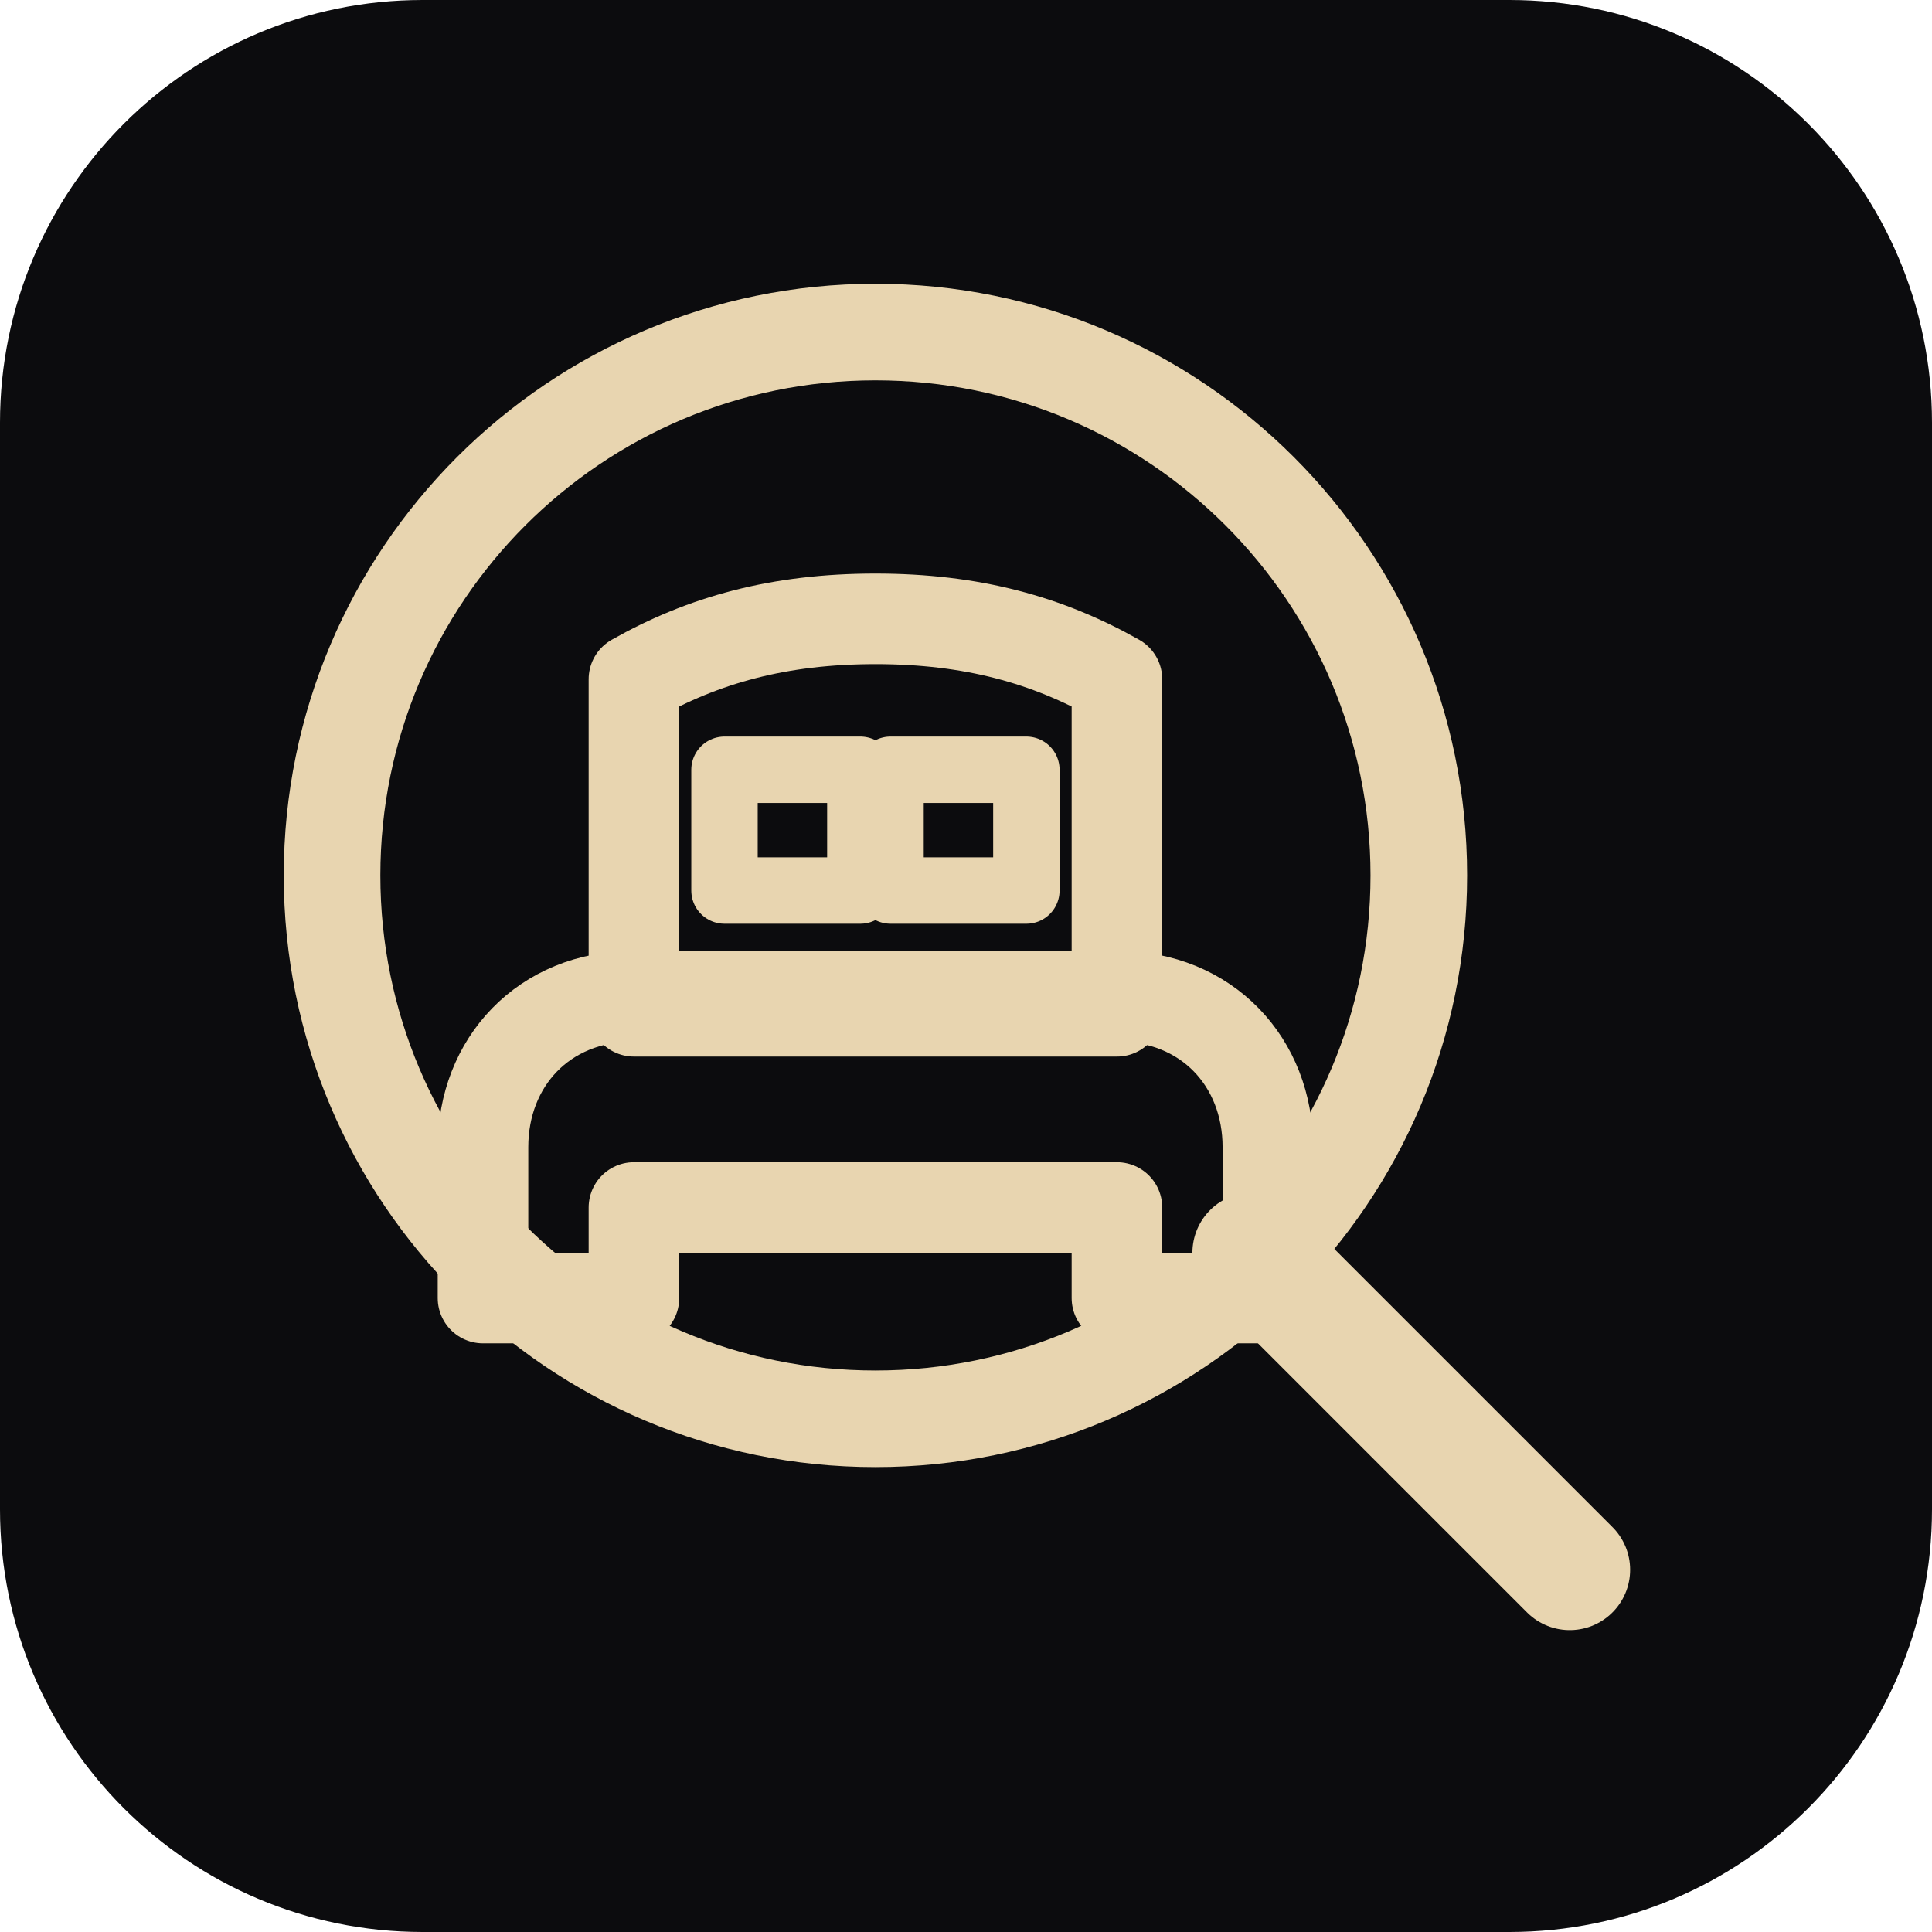
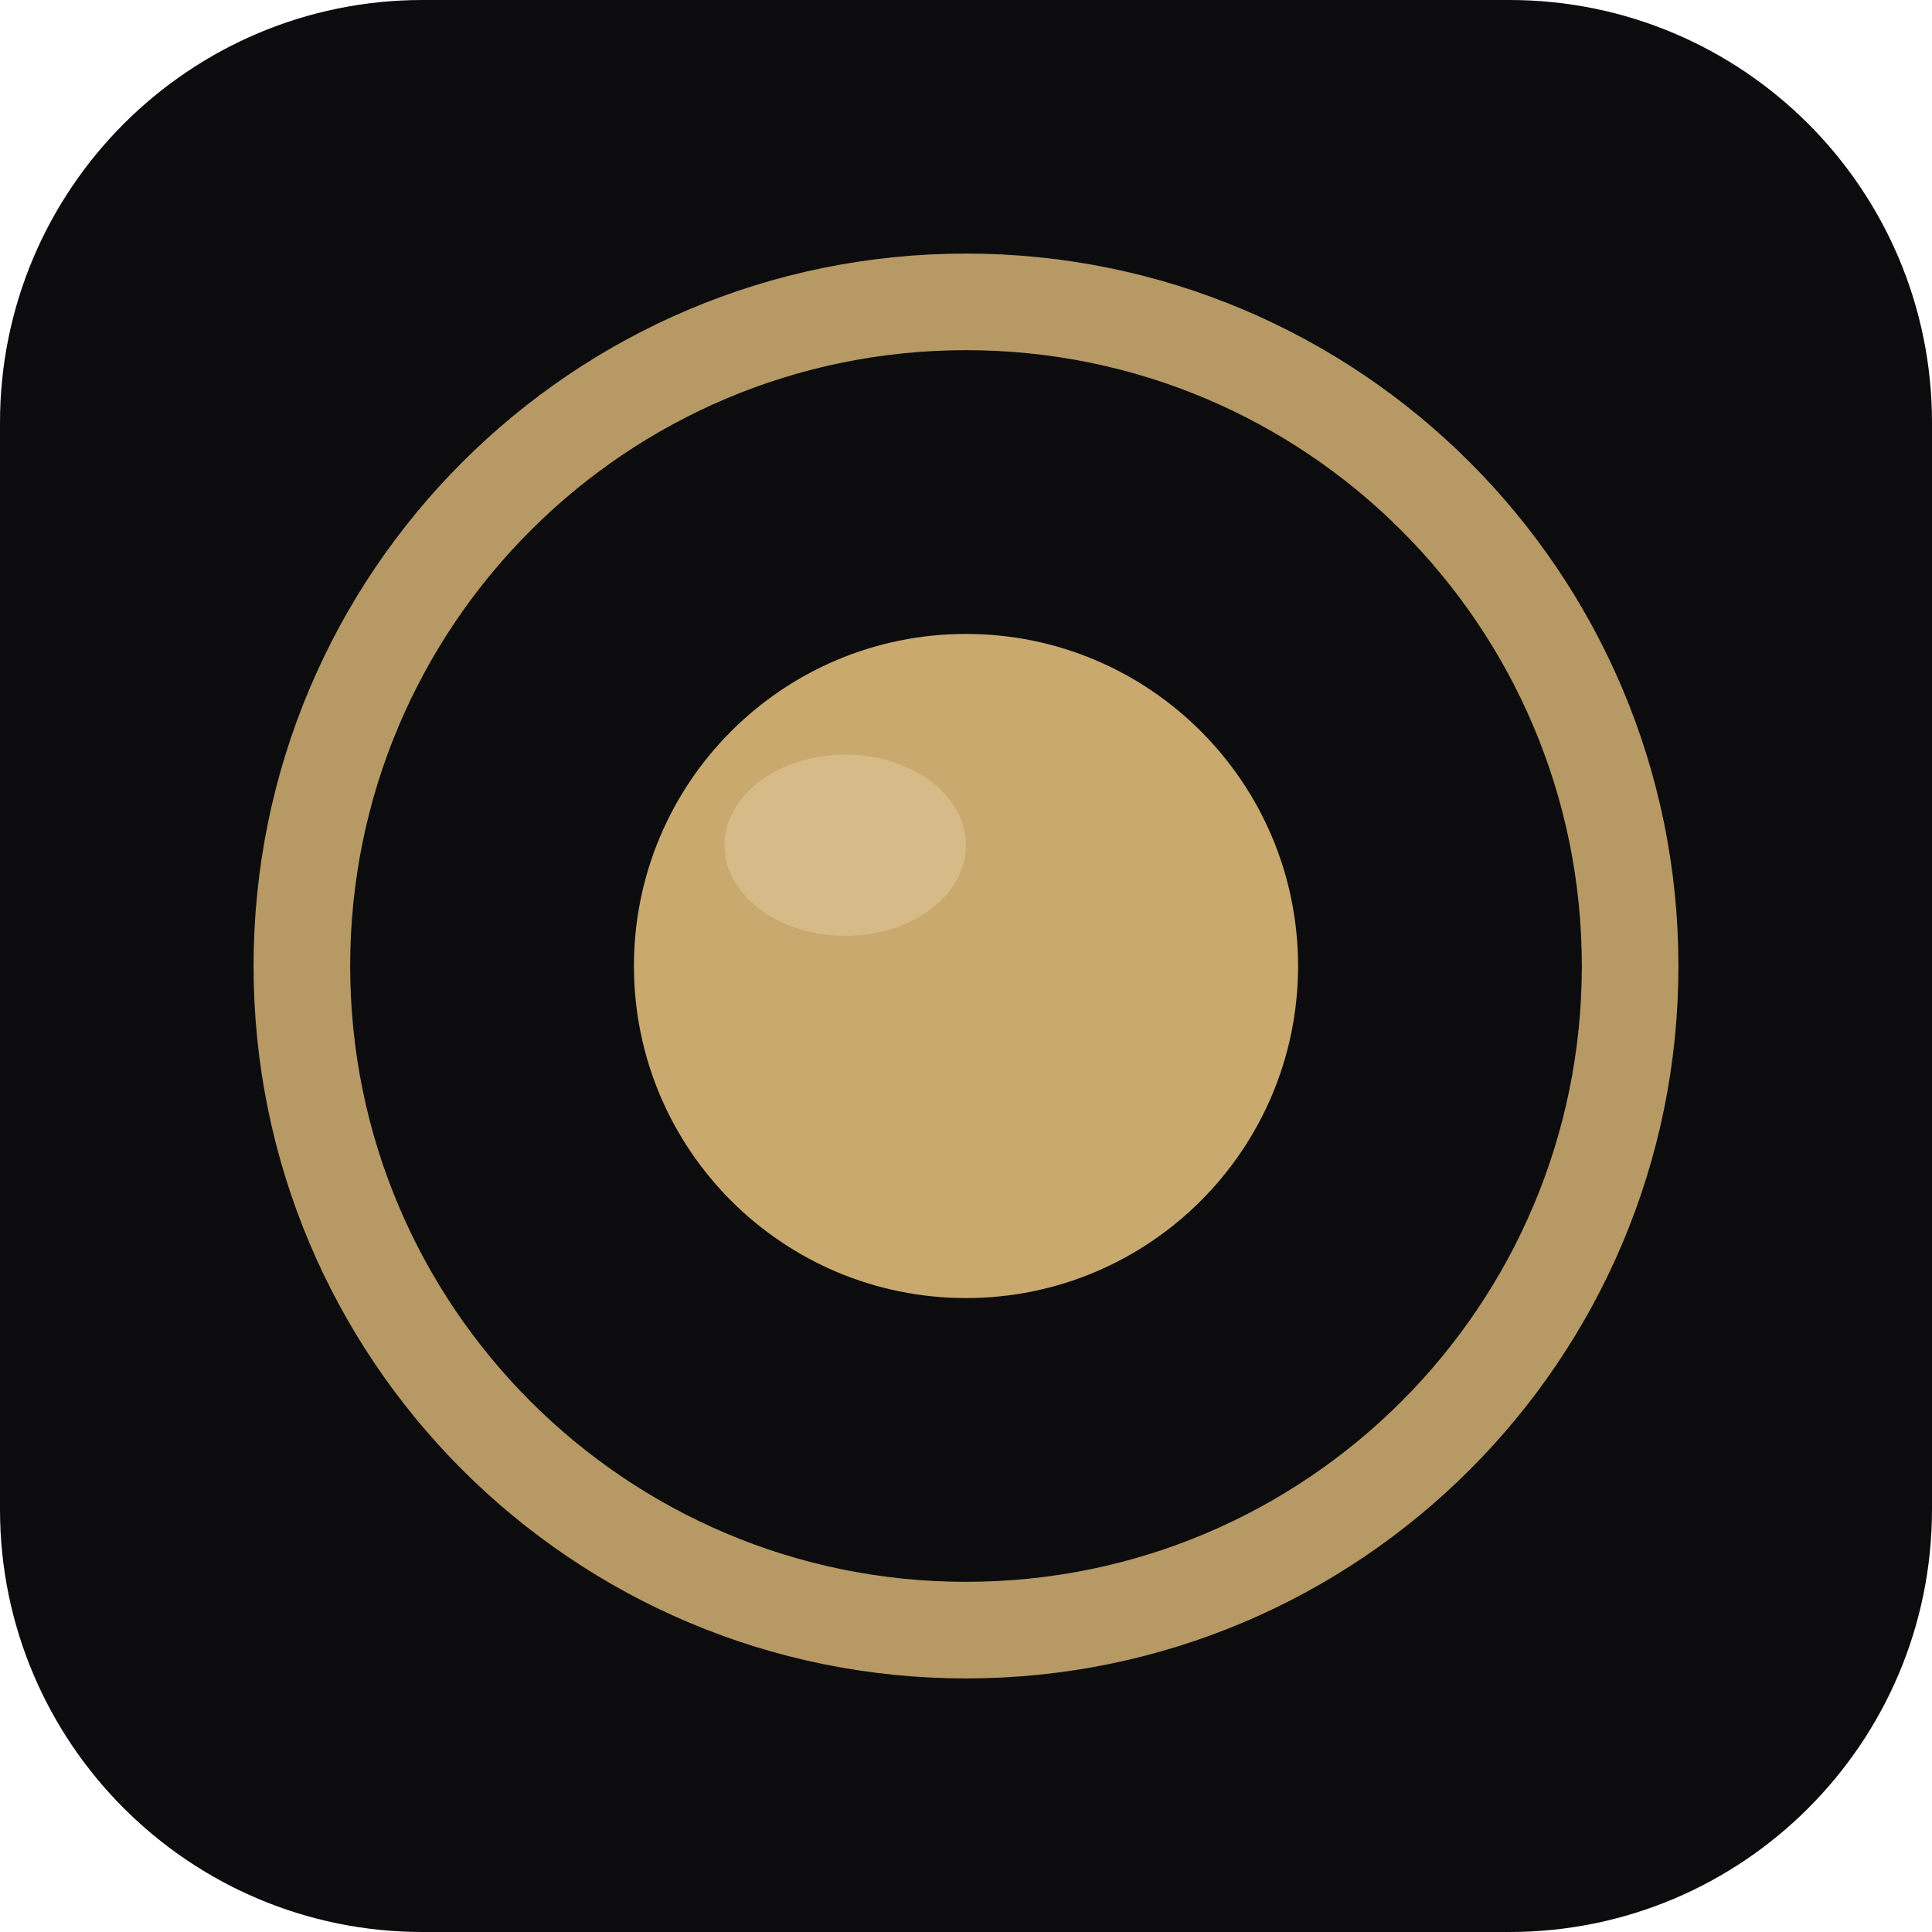
<svg xmlns="http://www.w3.org/2000/svg" viewBox="0 0 64 64">
  <rect width="64" height="64" rx="14" fill="#0c0c0e" />
-   <g fill="none" stroke="#e8d5b0" stroke-linecap="round" stroke-linejoin="round">
-     <circle cx="29" cy="29" r="18" stroke-width="3.2" />
-     <path d="M41.5 41.5 52 52" stroke-width="4" />
-     <path d="M21 22.5c2.3-1.3 4.8-2 8-2s5.7.7 8 2v11H21z" stroke-width="3" />
-     <path d="M21 33h16c3 0 5 2.2 5 5v5H37v-3H21v3h-5v-5c0-2.8 2-5 5-5Z" stroke-width="3" />
-     <path d="M24 25.5h4.5v4H24zM29.5 25.5H34v4h-4.5z" stroke-width="2.2" />
-   </g>
+   <circle cx="32" cy="32" r="22" fill="none" stroke="#c9a96e" stroke-width="3.2" opacity="0.9" />
+   <circle cx="32" cy="32" r="11" fill="#c9a96e" />
+   <ellipse cx="28" cy="28" rx="4" ry="3" fill="#e8d5b0" opacity="0.4" />
</svg>
